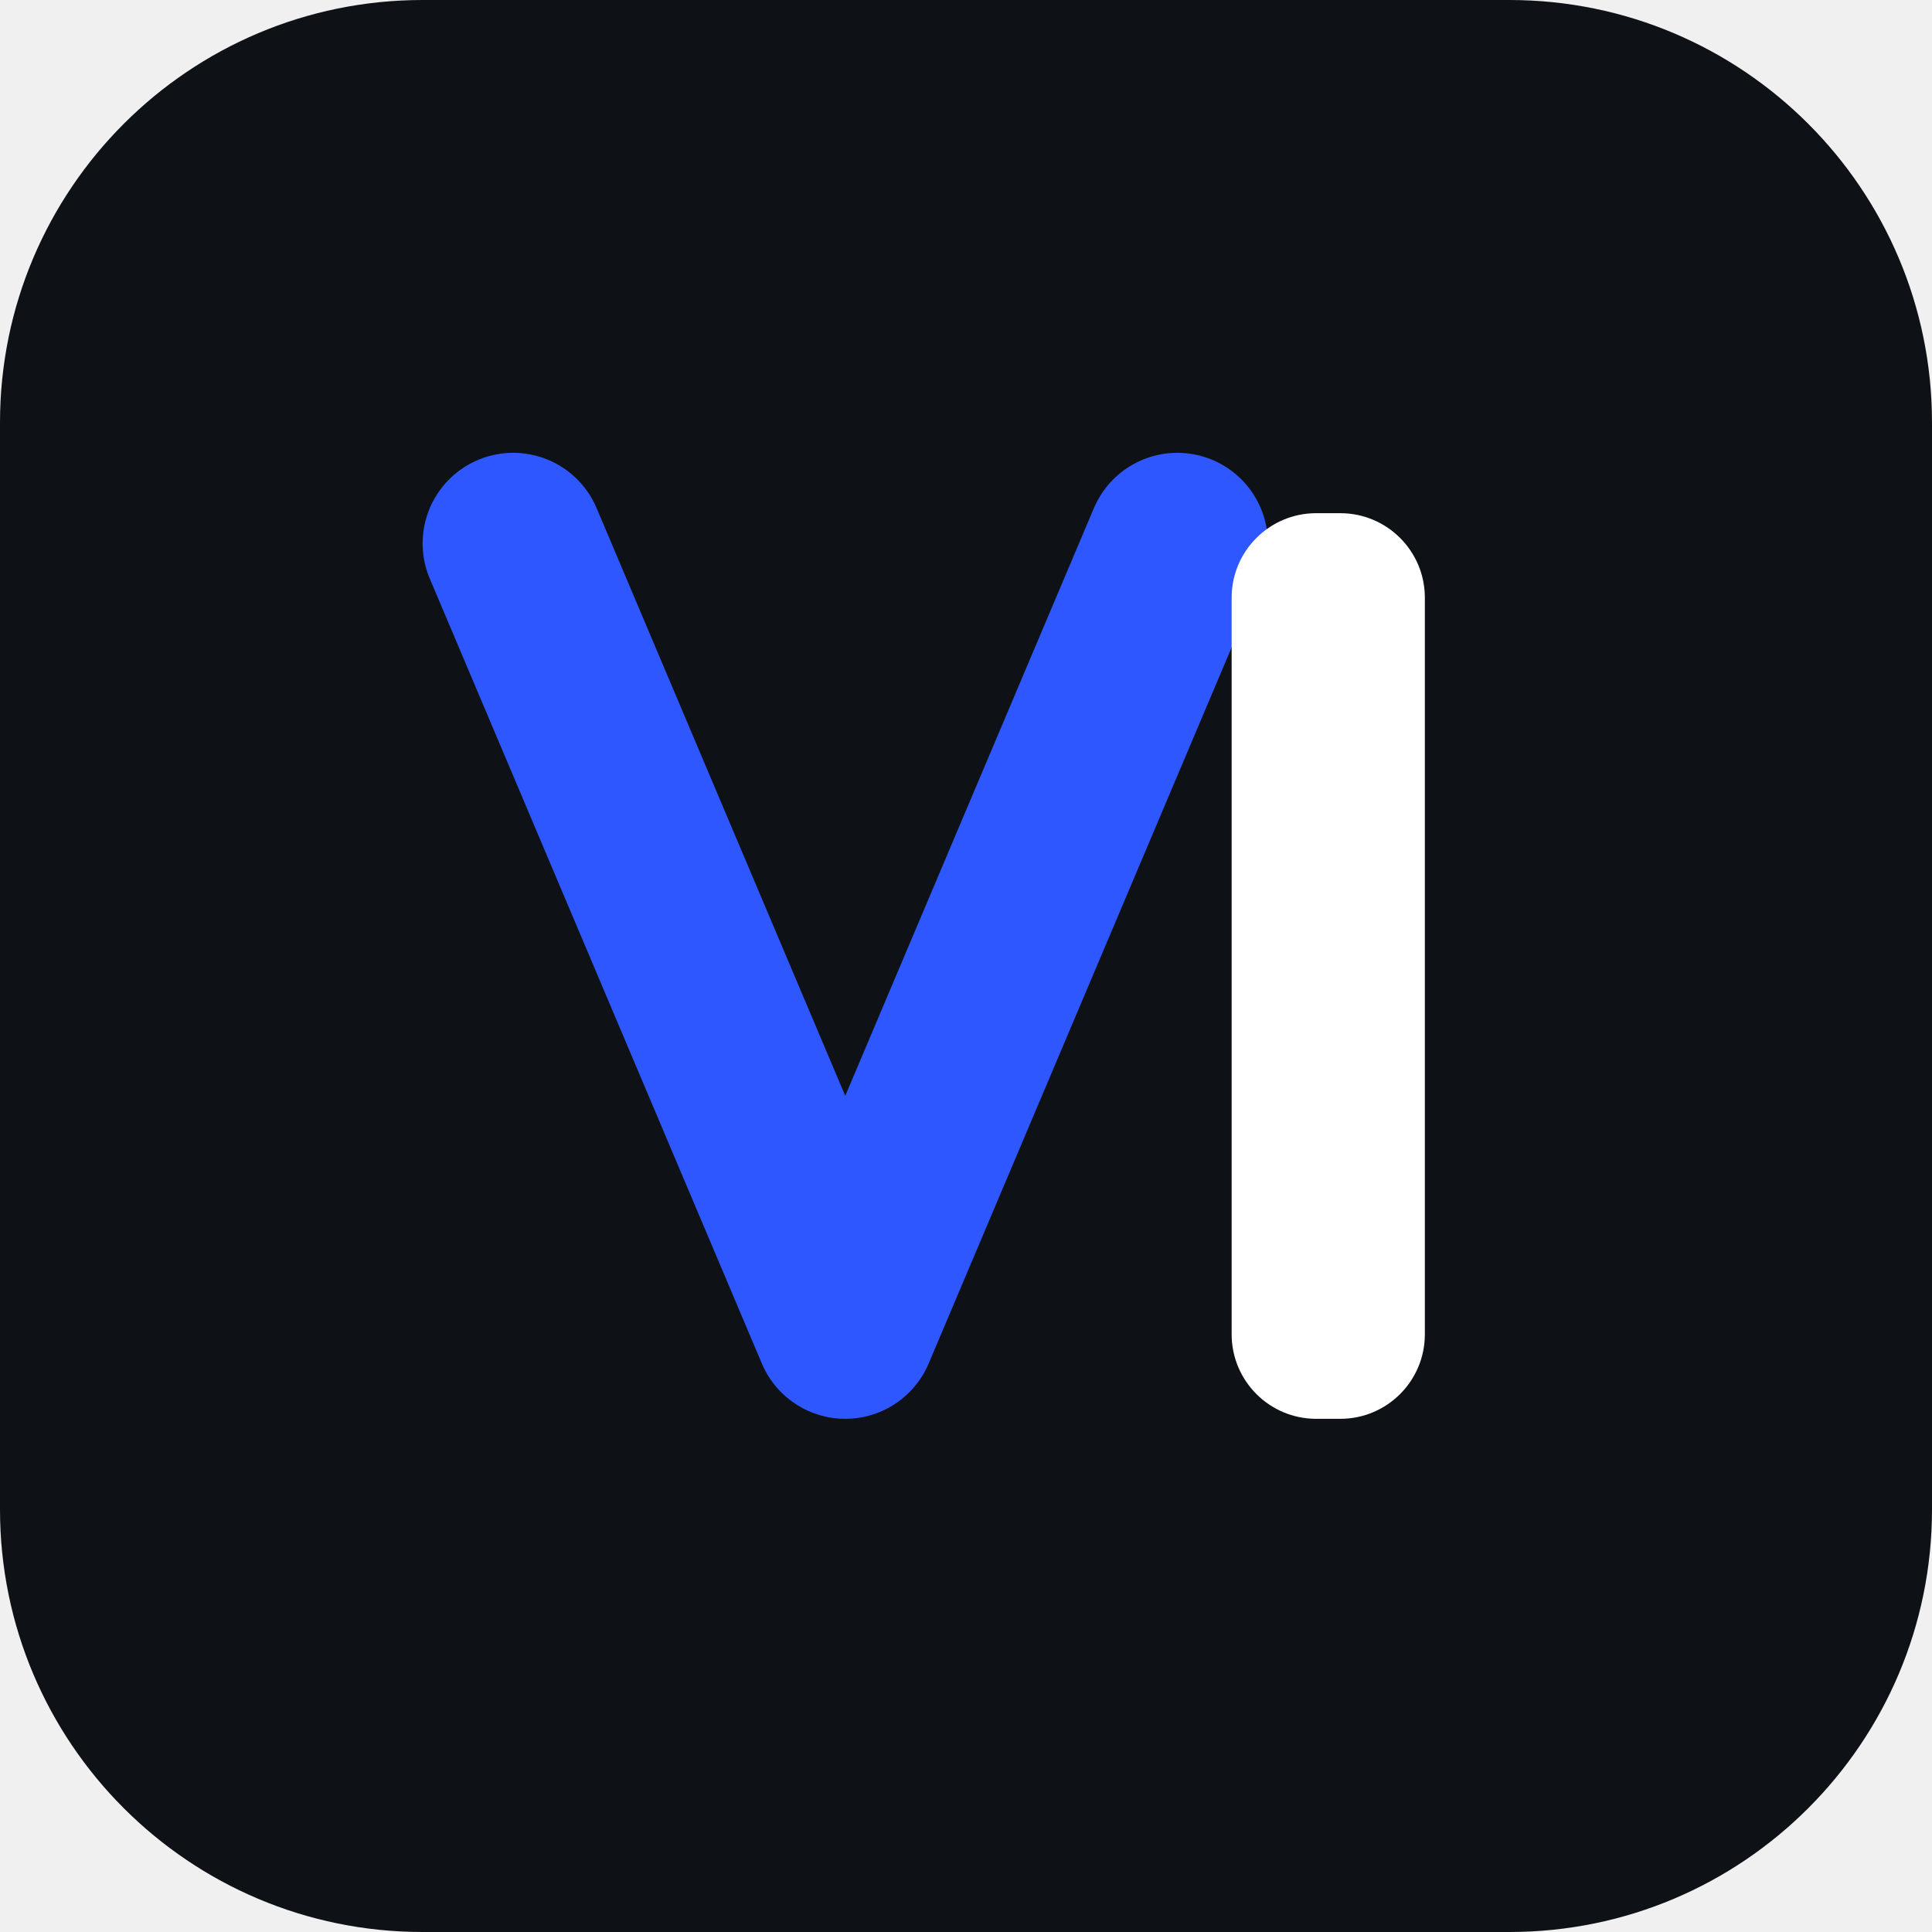
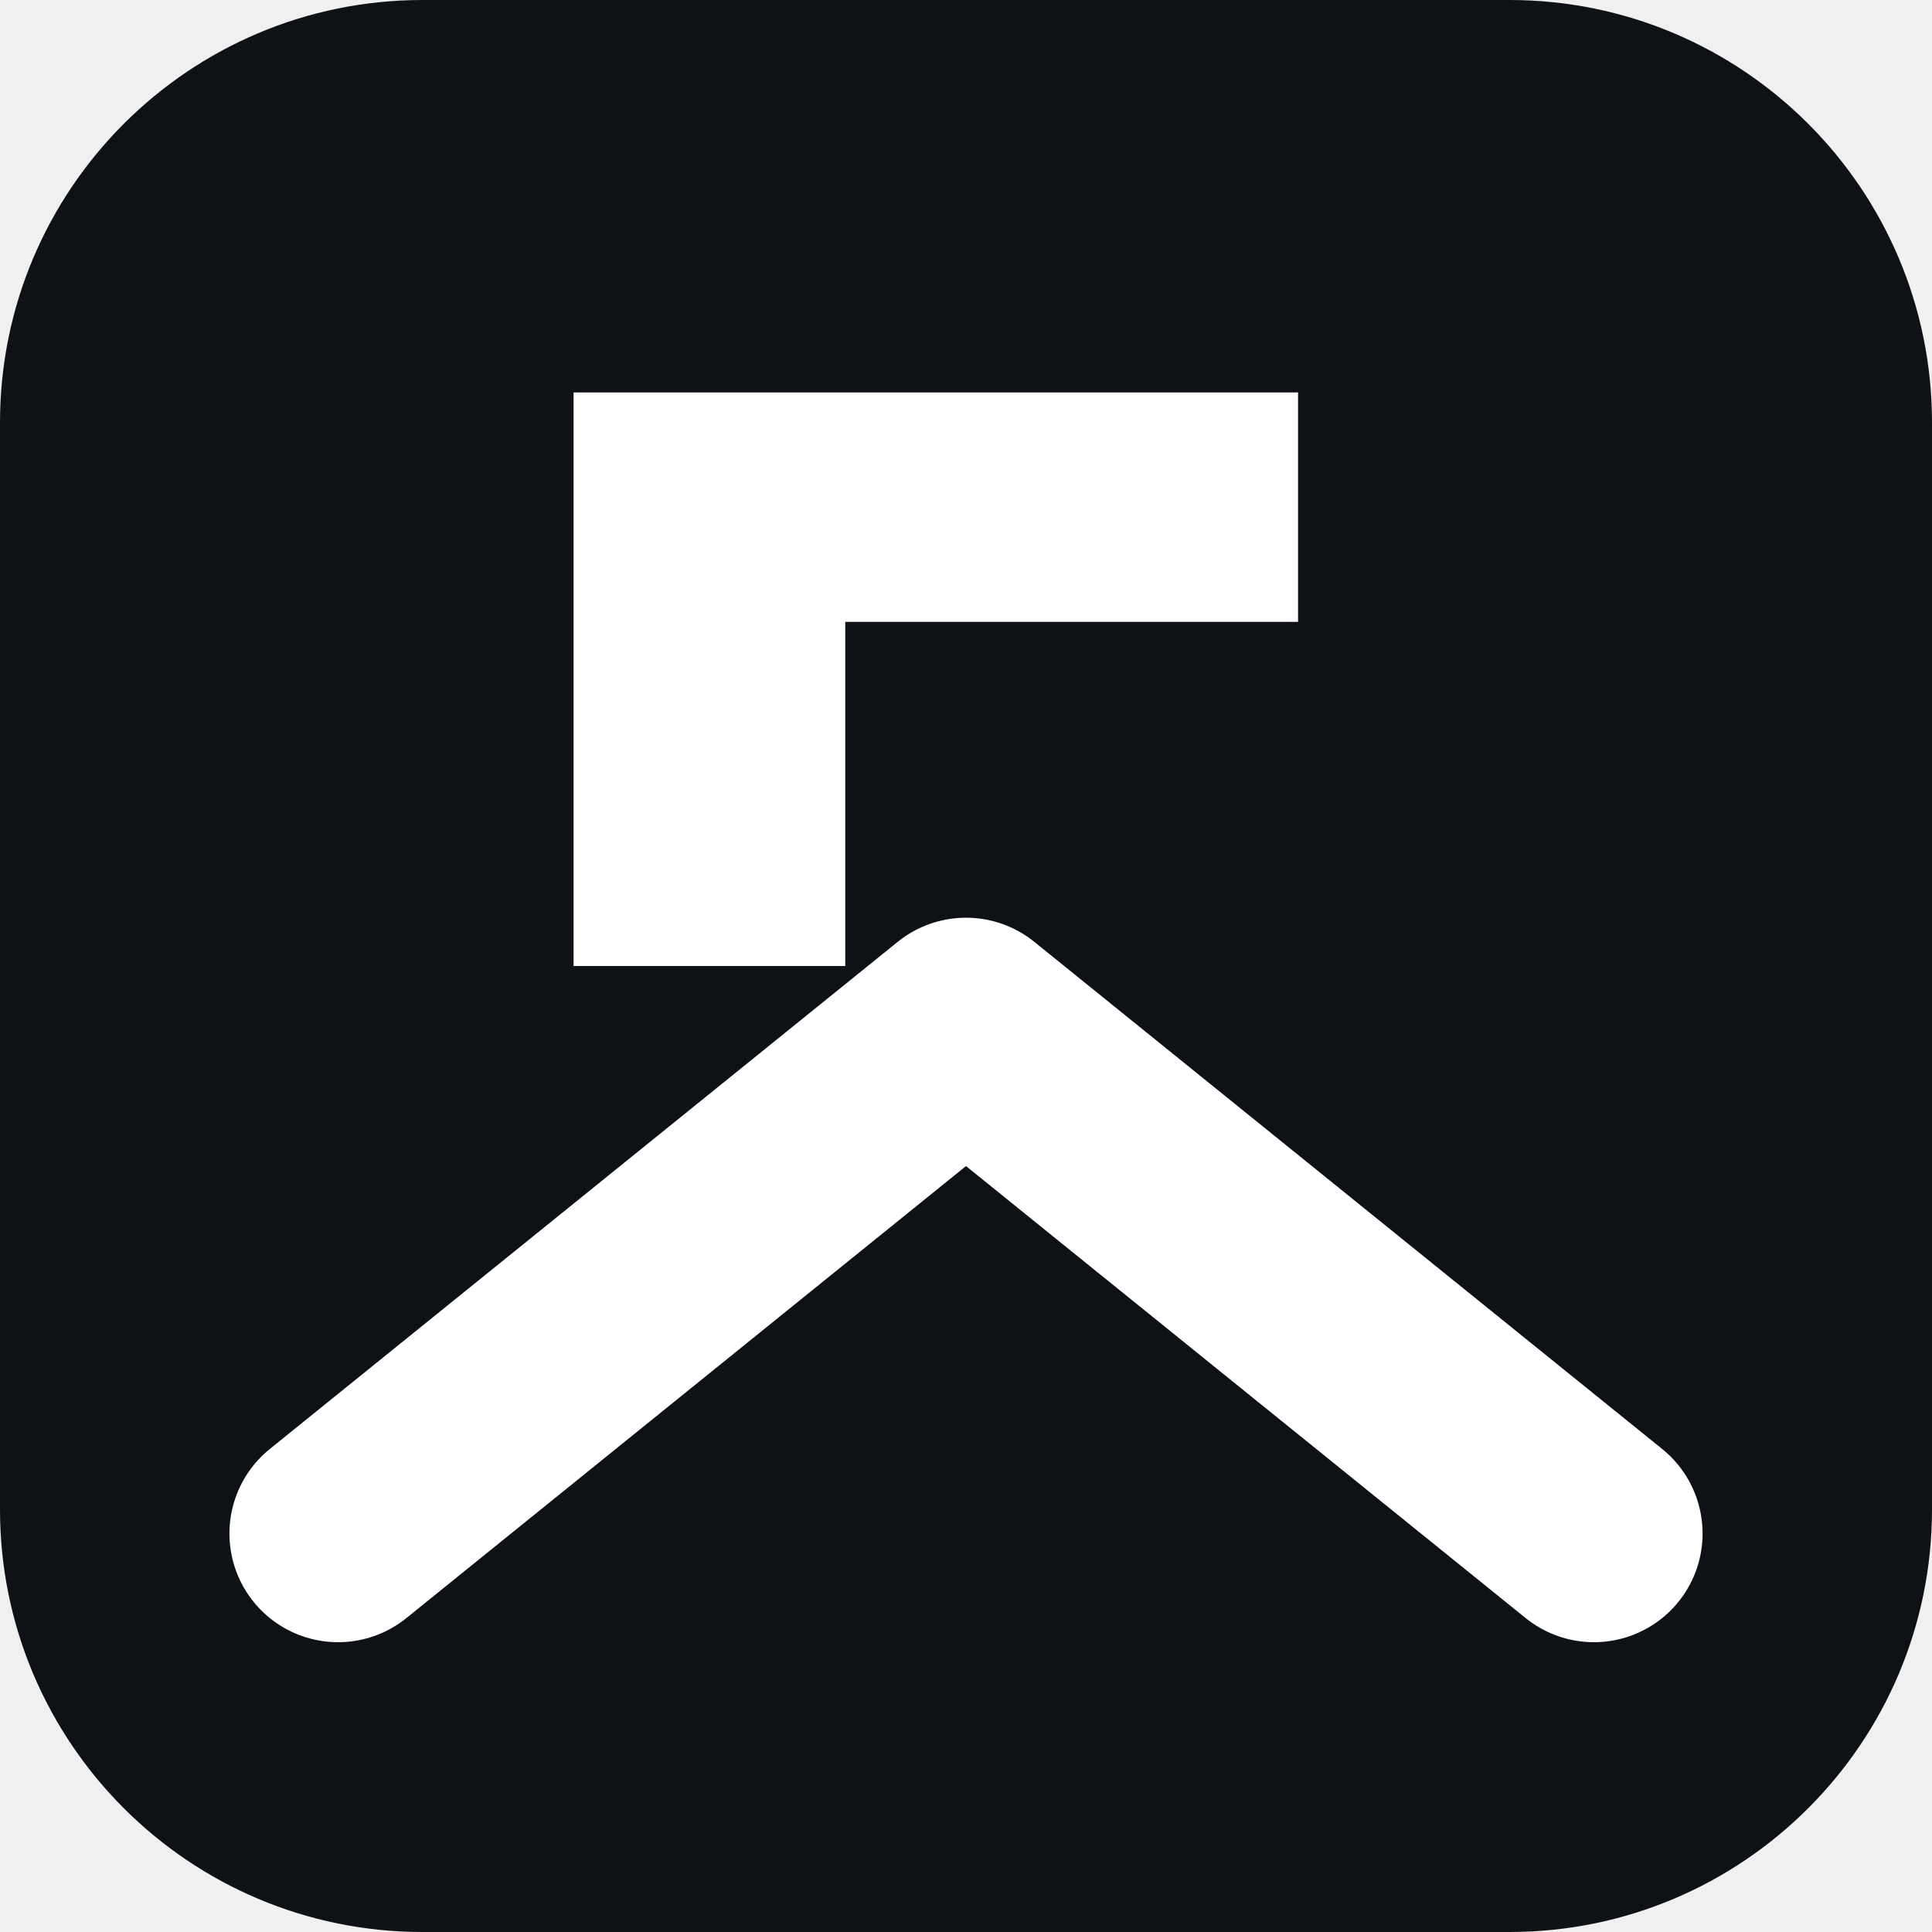
<svg xmlns="http://www.w3.org/2000/svg" viewBox="0 0 32 32">
  <rect width="32" height="32" rx="7" fill="#0e1116" />
-   <path d="M8.5 9l5.5 13 5.5-13" fill="none" stroke="#2f57ff" stroke-width="3" stroke-linecap="round" stroke-linejoin="round" />
-   <rect x="20.4" y="8.5" width="3.2" height="15" rx="1.4" fill="#fff" />
+   <path d="M9.5 6.5 H21.5 V10.3 H14 V16 H9.5 Z" fill="#fff" />
+   <path d="M5.6 25.4 L16 17 L26.4 25.4" fill="none" stroke="#fff" stroke-width="3.6" stroke-linecap="round" stroke-linejoin="round" />
</svg>
